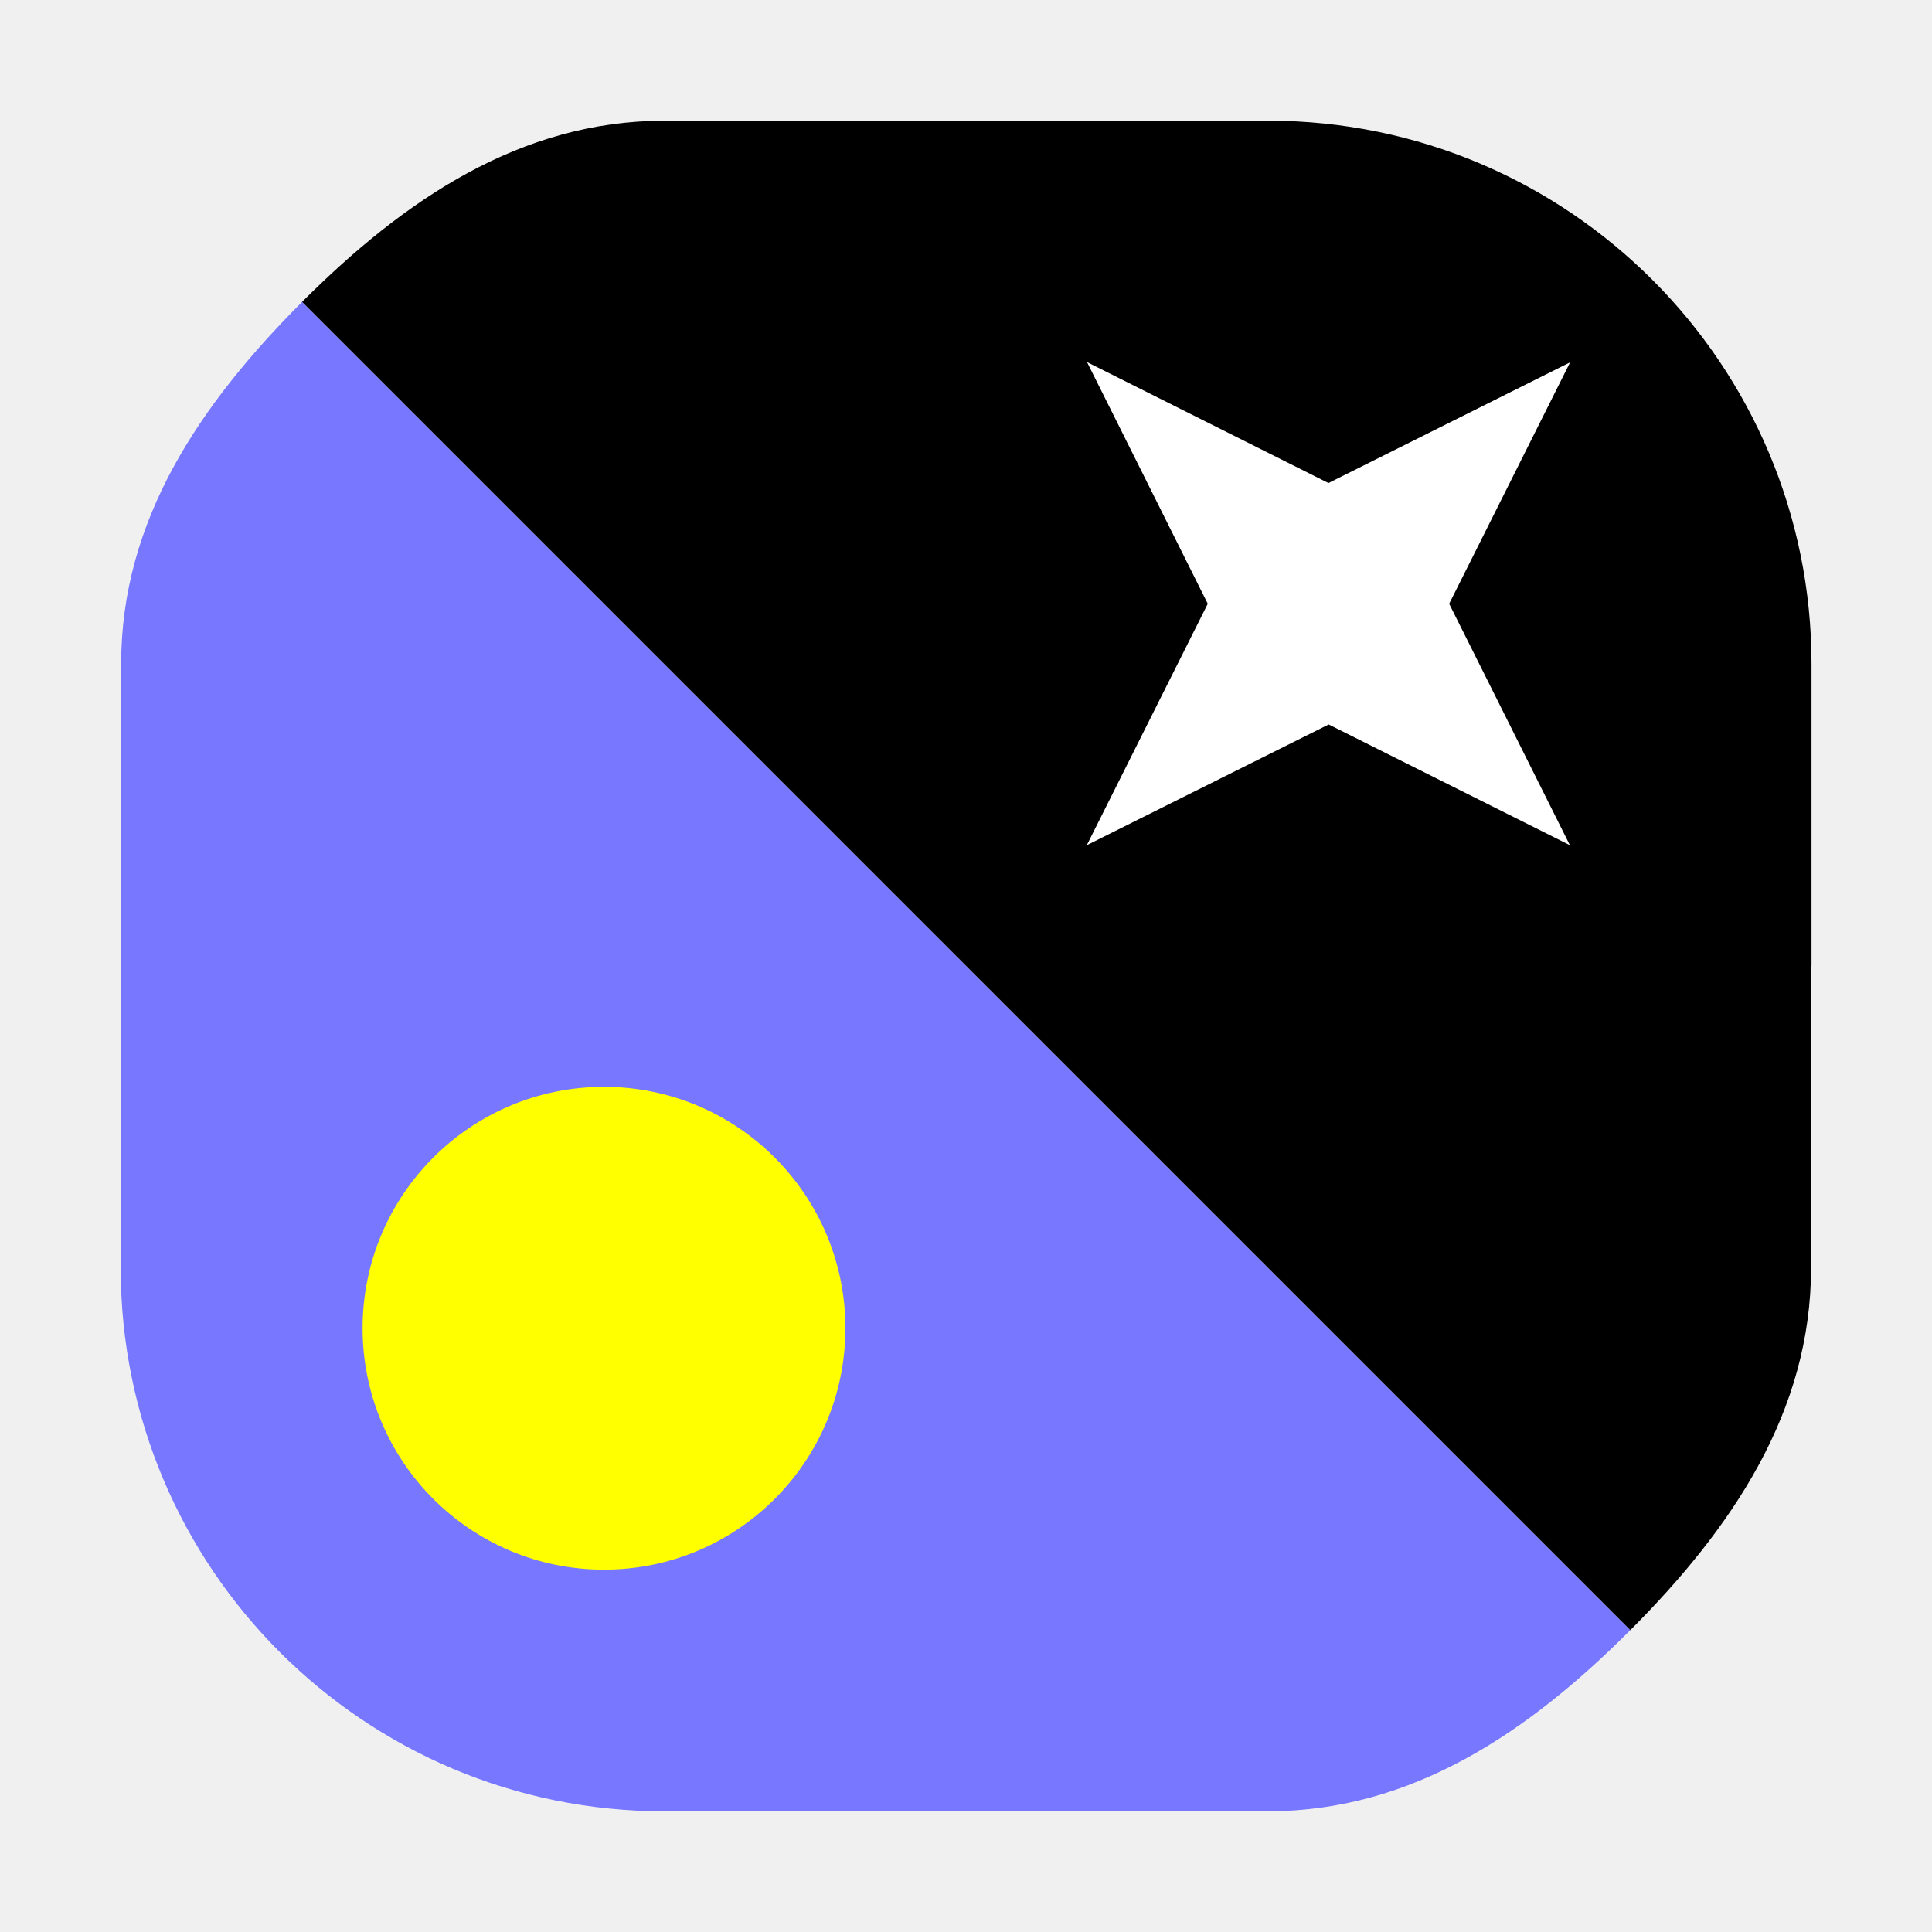
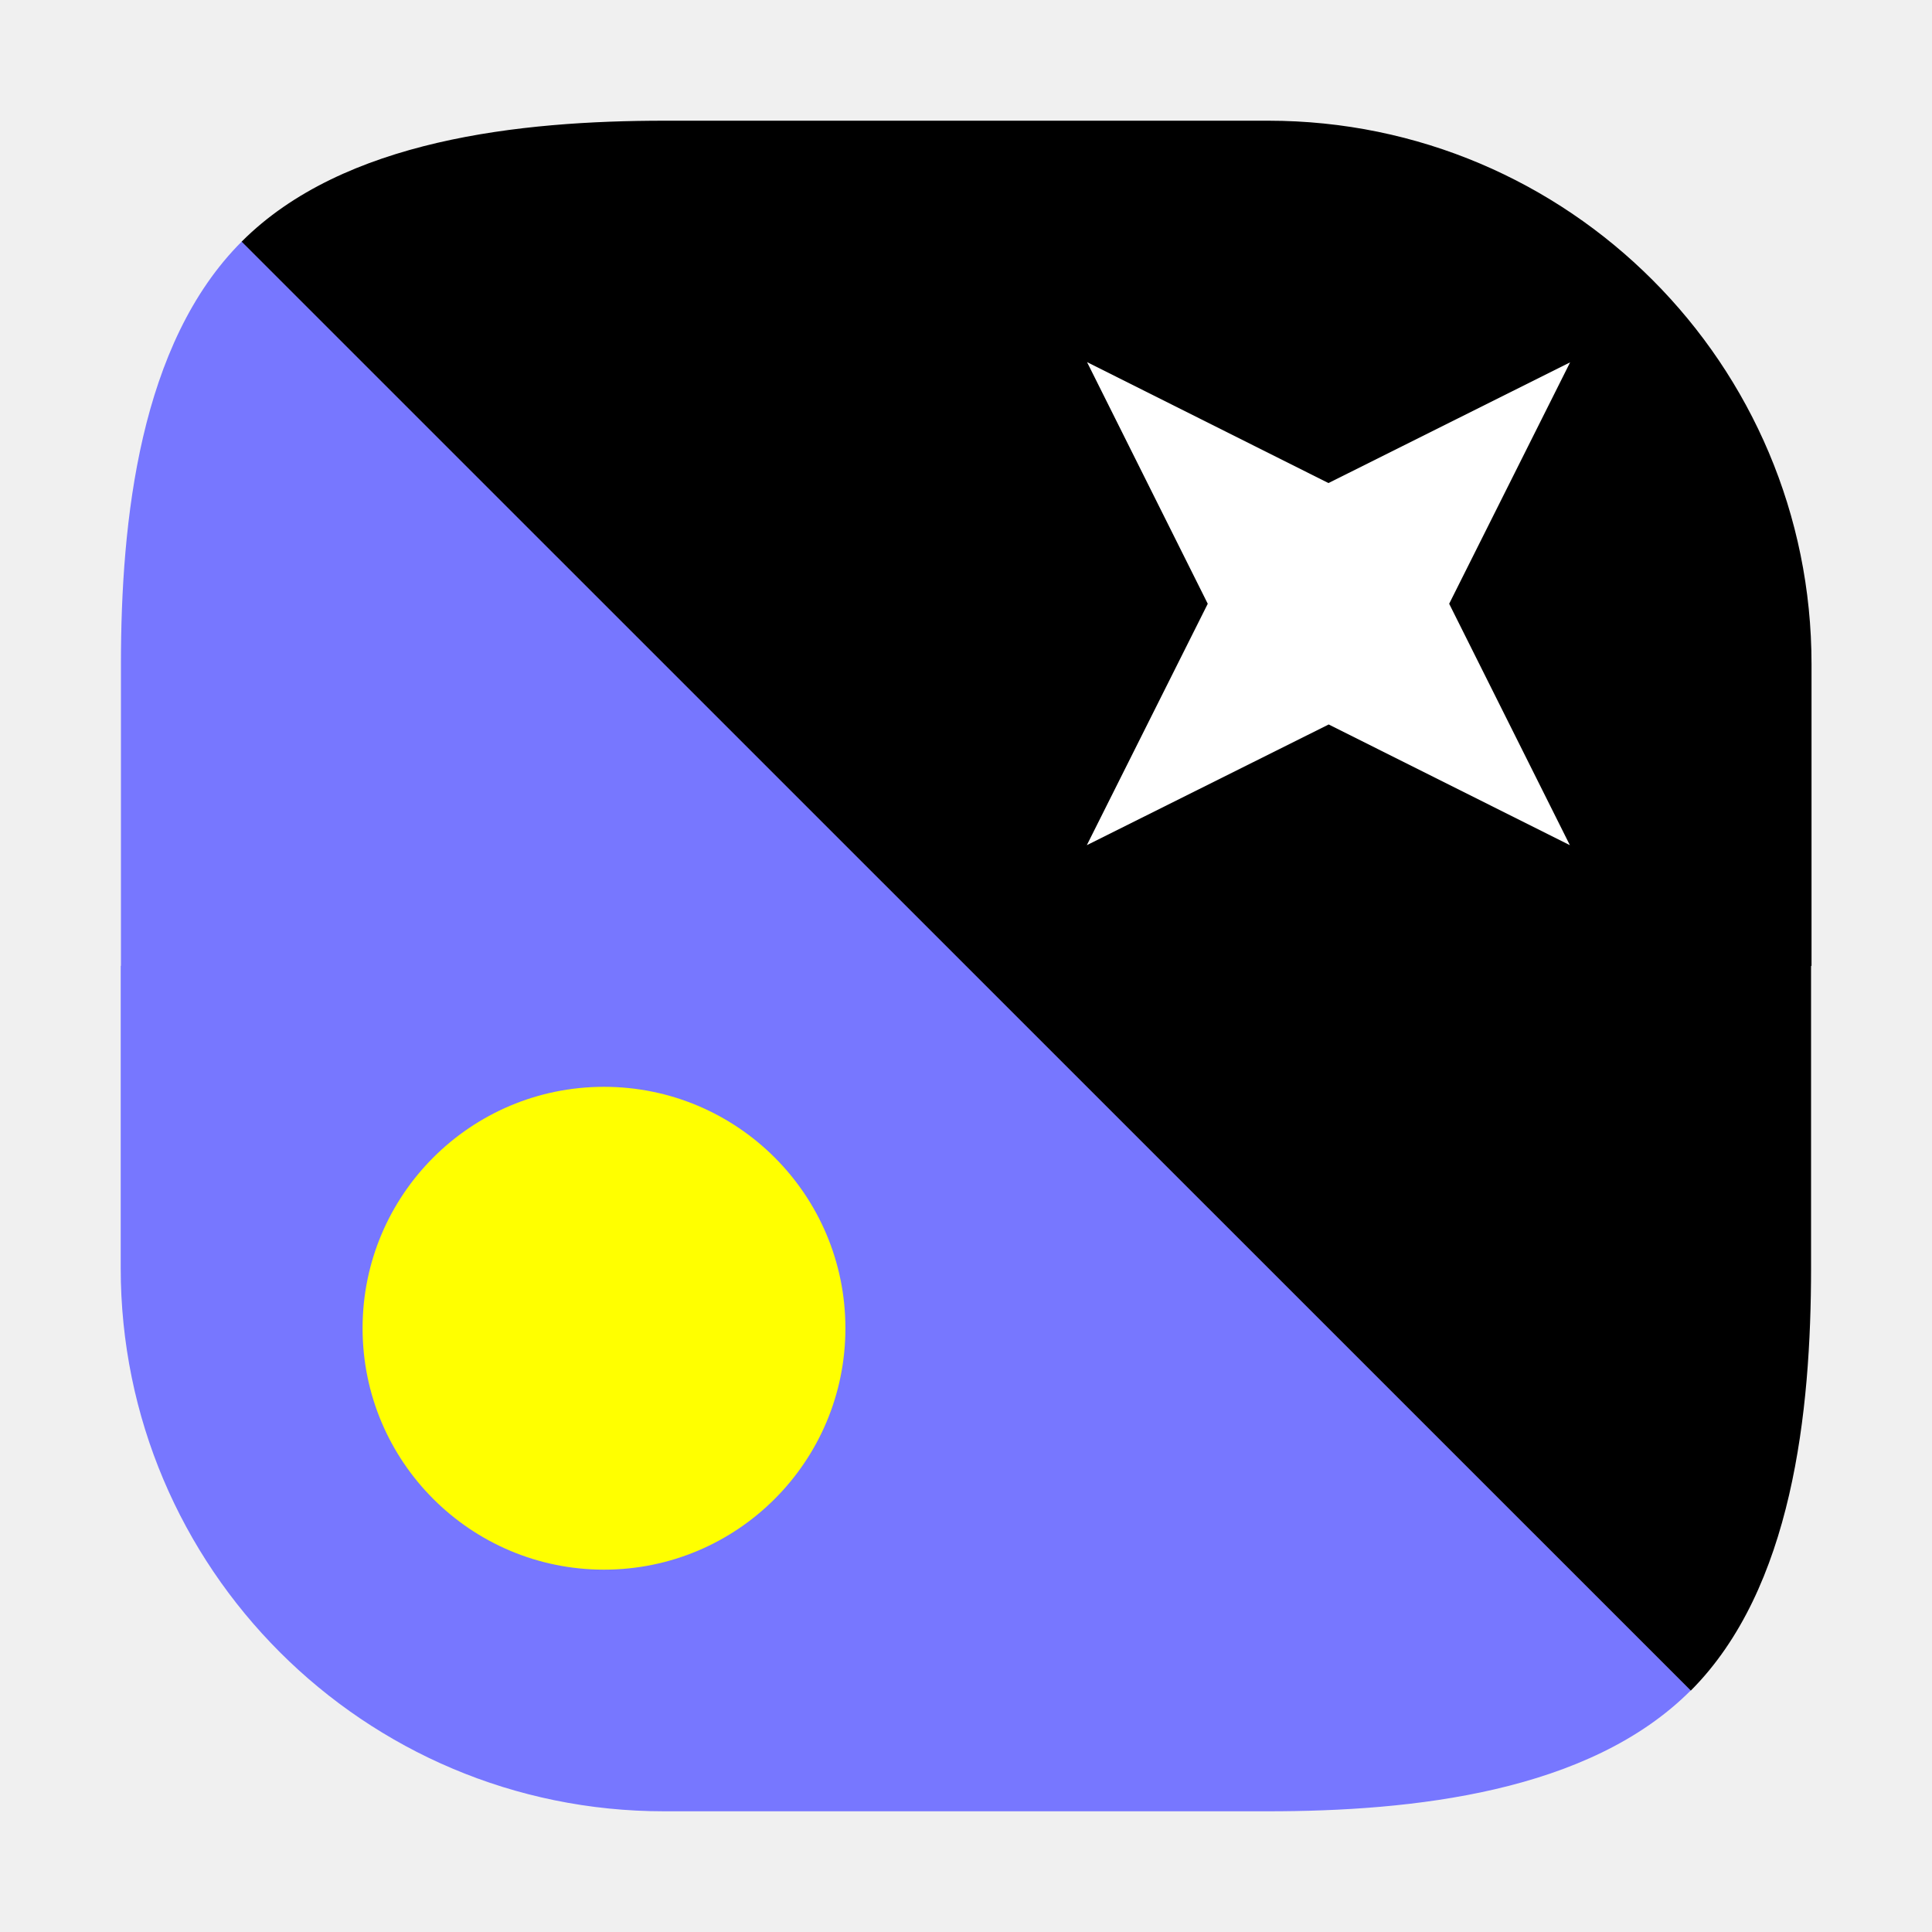
<svg xmlns="http://www.w3.org/2000/svg" width="32" height="32" viewBox="0 0 8.467 8.467">
-   <path d="M1.324 1.323C.878 1.77.53 2.279.531 2.911v1.322H.529v1.323a2.381 2.381 0 0 0 2.382 2.382h2.646c.632 0 1.142-.347 1.588-.794" style="fill:#77f;fill-opacity:1;stroke-width:0" />
-   <path d="M7.145 7.144c.446-.447.792-.957.792-1.588V4.233h.002V2.911A2.381 2.381 0 0 0 5.559.529H2.913c-.632 0-1.142.347-1.589.794" style="fill:#000;fill-opacity:1;stroke-width:0" />
+   <path d="M1.06 1.058C.612 1.505.53 2.28.53 2.911v1.322H.529v1.323a2.381 2.381 0 0 0 2.382 2.382h2.646c.632 0 1.407-.082 1.853-.53" style="fill:#77f;fill-opacity:1;stroke-width:0" />
+   <path d="M7.41 7.409c.446-.447.527-1.222.527-1.853V4.233h.002V2.911A2.381 2.381 0 0 0 5.559.529H2.913c-.632 0-1.407.082-1.854.53" style="fill:#000;fill-opacity:1;stroke-width:0" />
  <circle cx="-2.647" cy="-5.821" r="1.058" style="fill:#ff0;fill-opacity:1;stroke-width:.031;stop-color:#000" transform="scale(-1)" />
  <path d="m6.88 3.704-.529-1.058.53-1.058-1.059.529-1.058-.53.529 1.059-.53 1.058 1.06-.529z" style="fill:#fff;stroke:none;stroke-width:.265px;stroke-linecap:butt;stroke-linejoin:miter;stroke-opacity:1" />
</svg>
